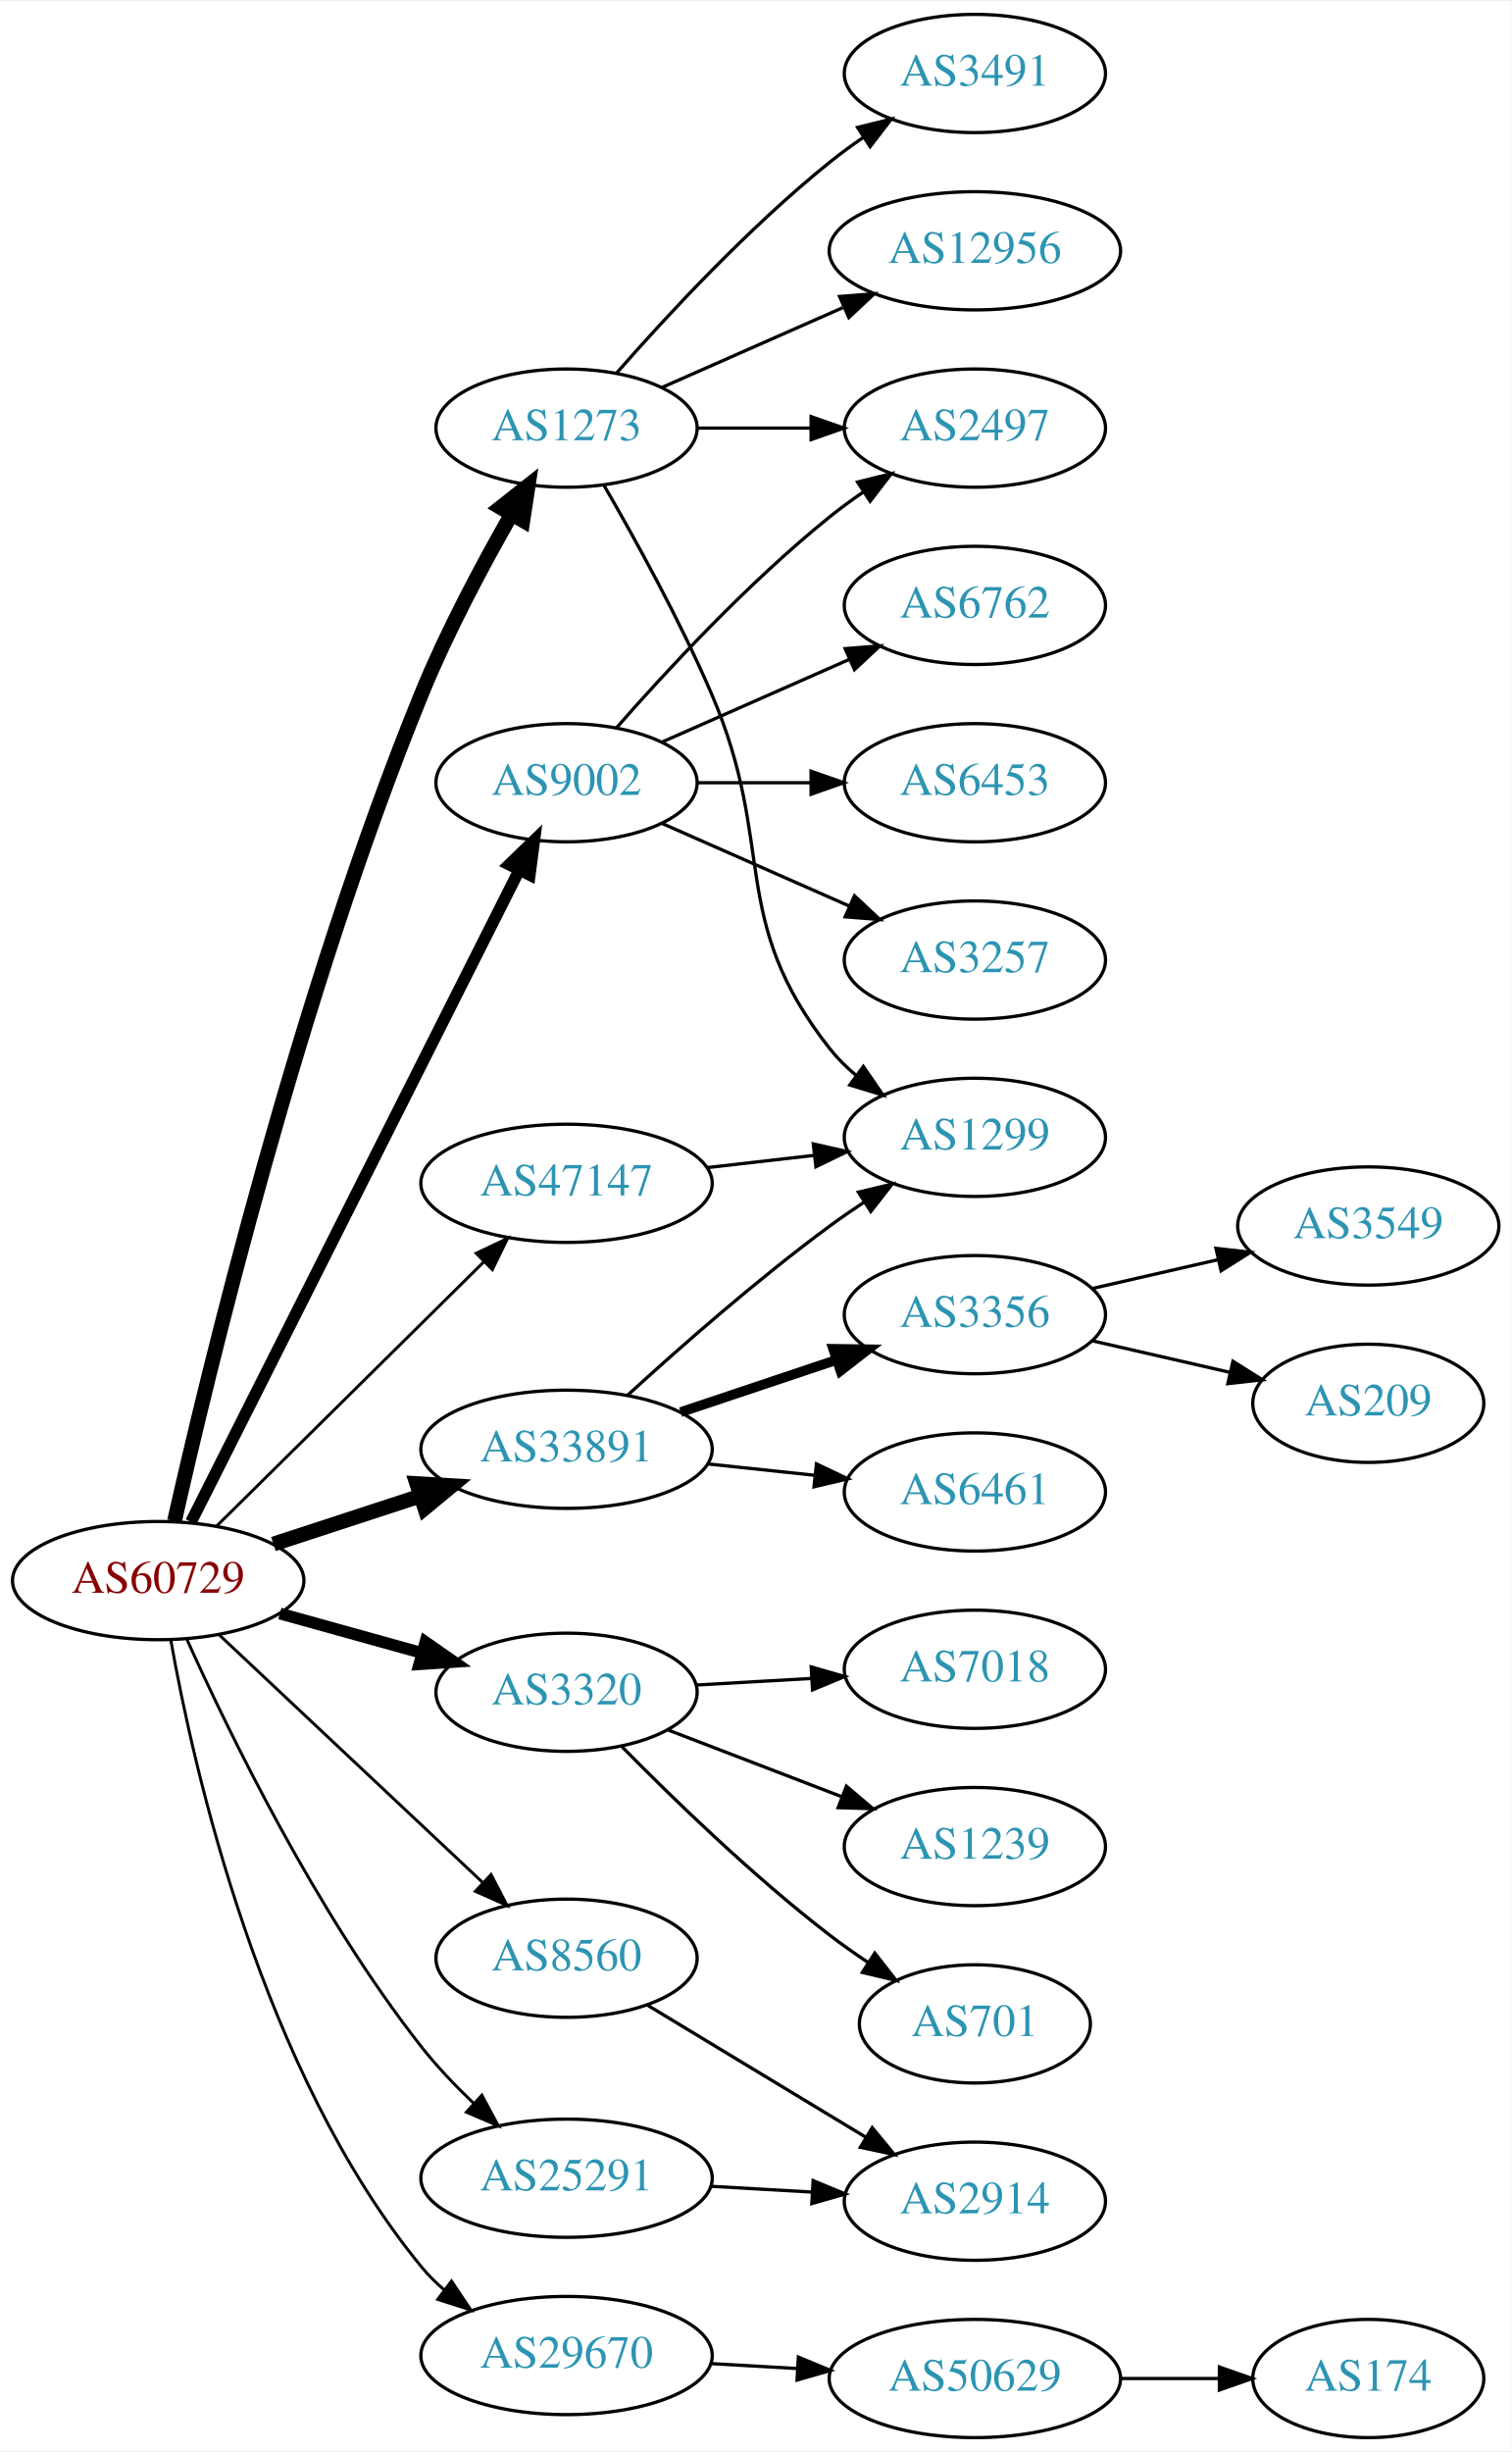
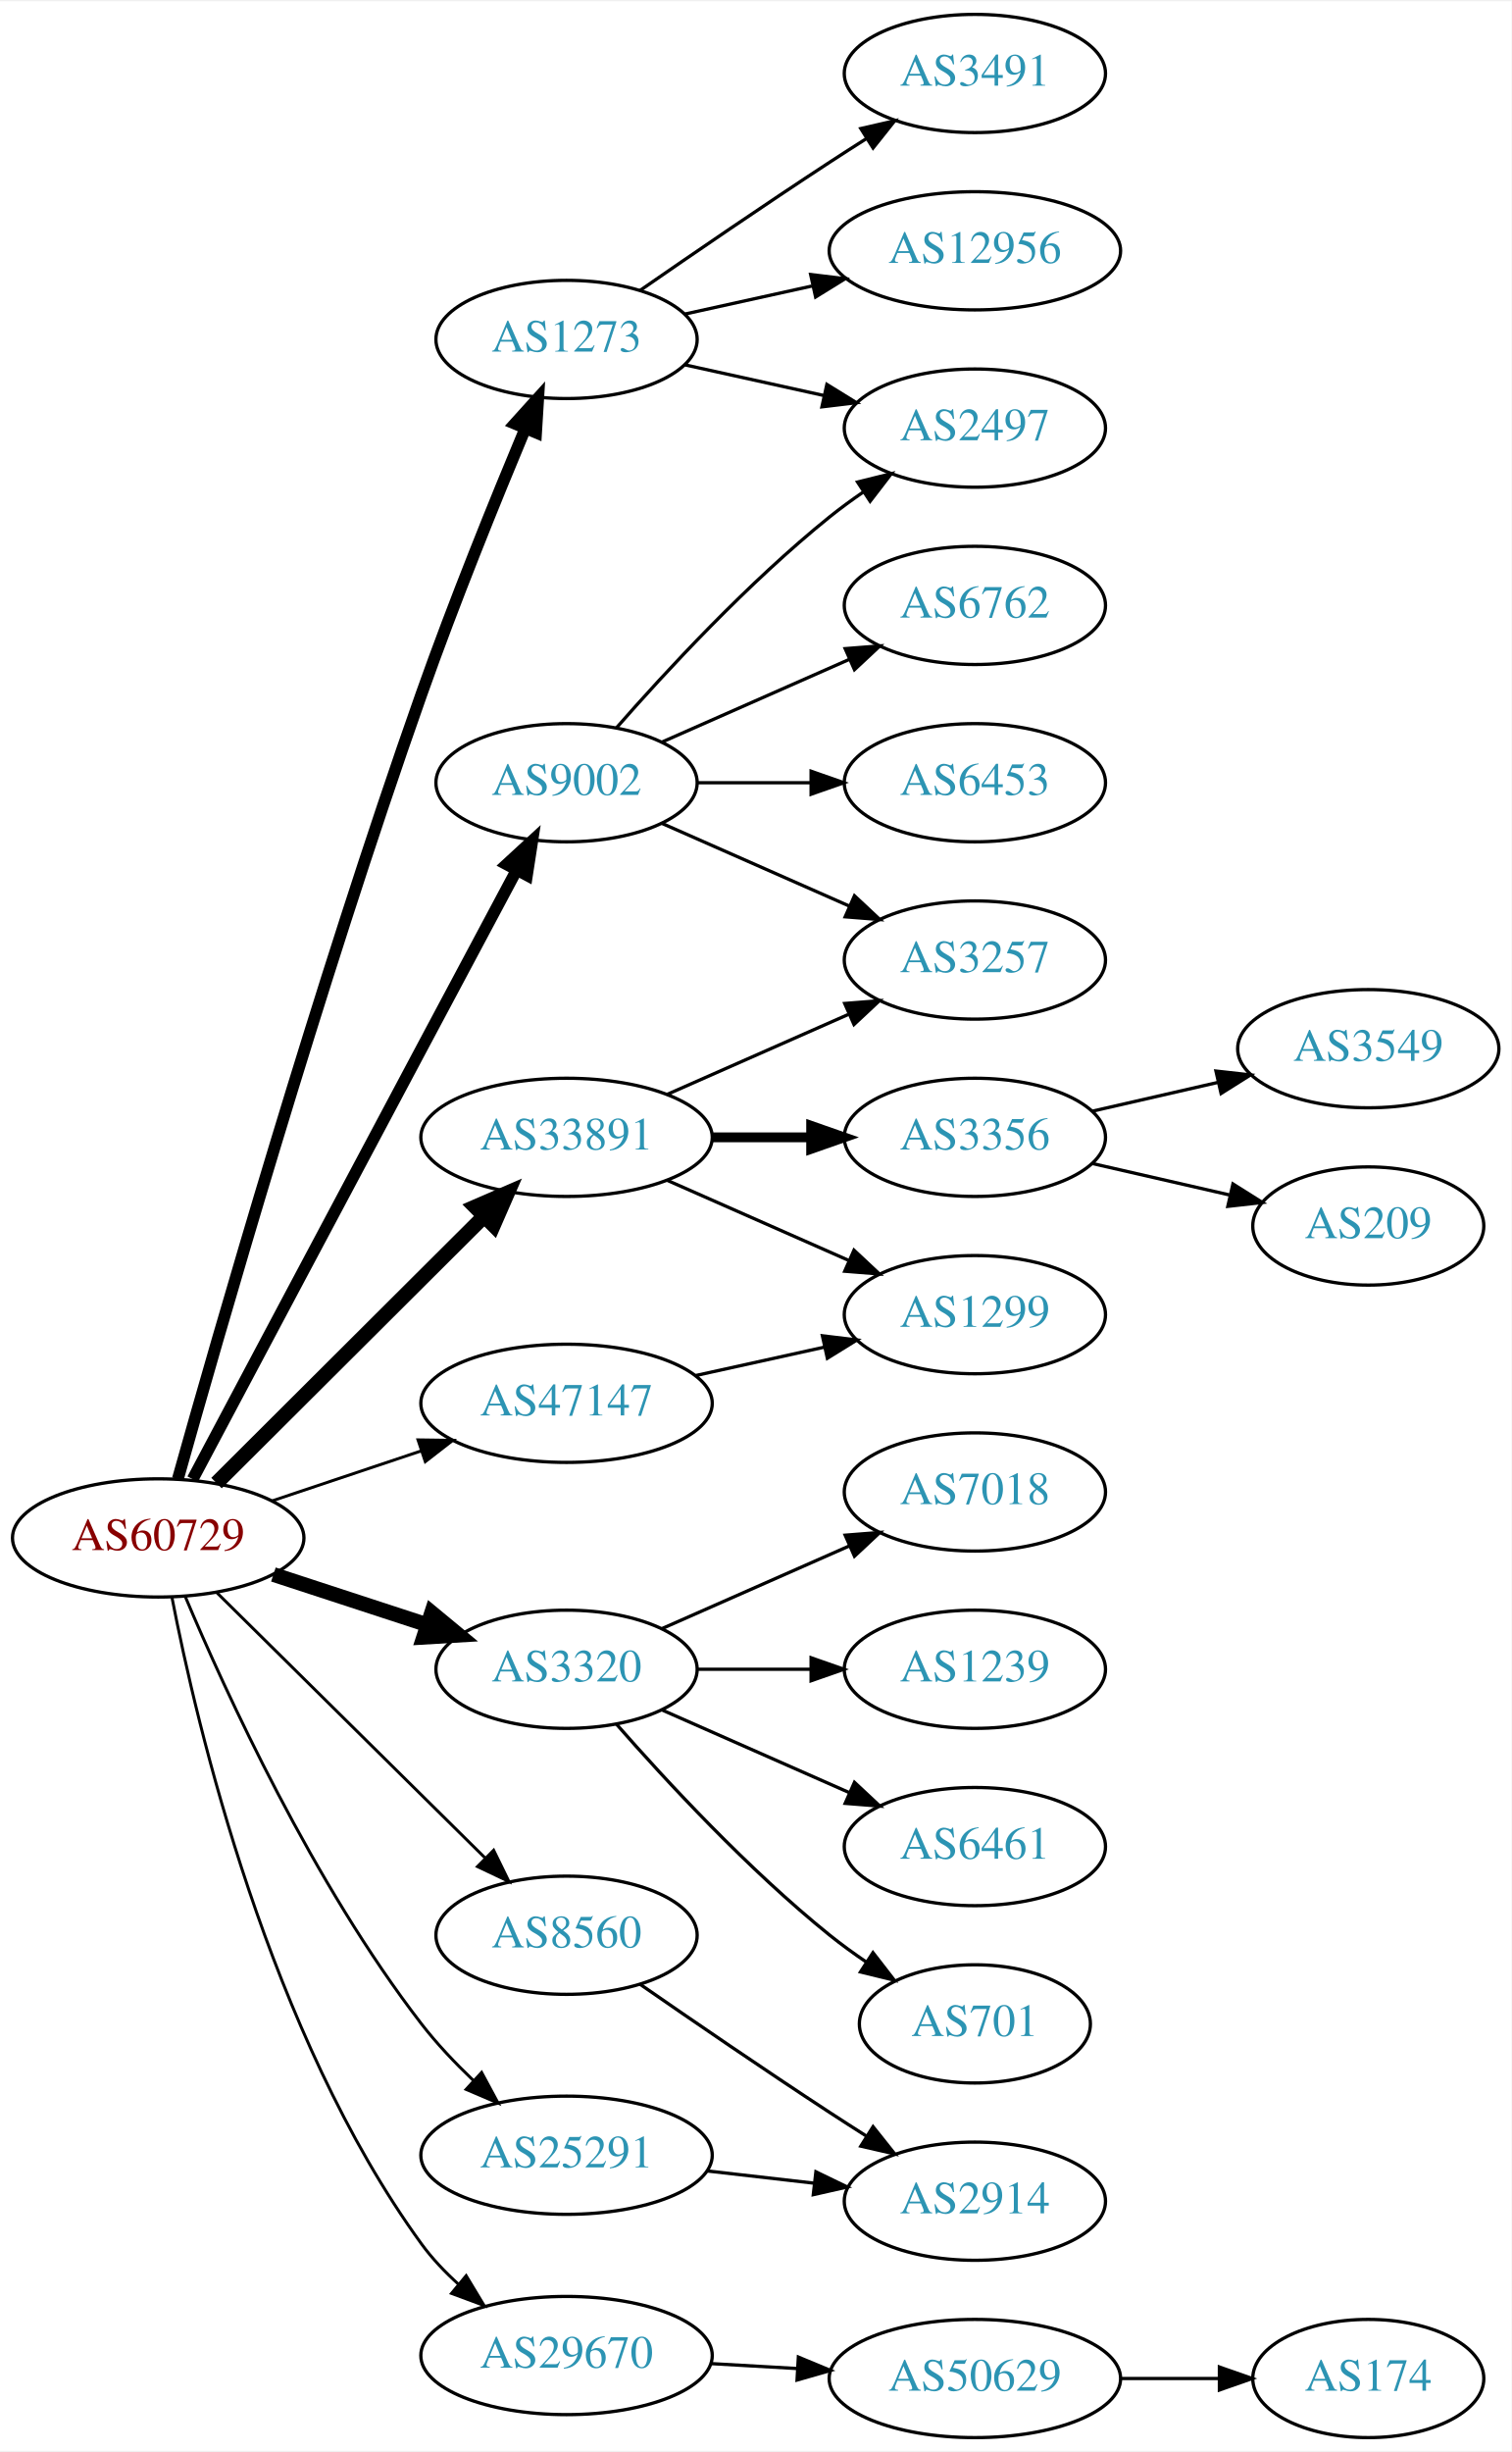
<svg xmlns="http://www.w3.org/2000/svg" xmlns:xlink="http://www.w3.org/1999/xlink" width="460pt" height="746pt" viewBox="0.00 0.00 460.47 746.00">
  <g id="graph0" class="graph" transform="scale(1 1) rotate(0) translate(4 742)">
    <polygon fill="white" stroke="none" points="-4,4 -4,-742 456.469,-742 456.469,4 -4,4" />
    <g id="node1" class="node">
      <g id="a_node1">
        <a xlink:href="/asn/60729" xlink:title="AS60729 ~ Zwiebelfreunde e.V. [AT]">
-           <ellipse fill="#ffffff" stroke="black" cx="44.196" cy="-261" rx="44.393" ry="18" />
-           <text text-anchor="middle" x="44.196" y="-257.3" font-family="Times,serif" font-size="14.00" fill="#880000">AS60729</text>
+           <ellipse fill="#ffffff" stroke="black" cx="44.196" cy="-274" rx="44.393" ry="18" />
+           <text text-anchor="middle" x="44.196" y="-270.3" font-family="Times,serif" font-size="14.00" fill="#880000">AS60729</text>
        </a>
      </g>
    </g>
    <g id="node2" class="node">
      <g id="a_node2">
        <a xlink:href="/asn/1273" xlink:title="AS1273 ~ Vodafone Group PLC [EU]">
-           <ellipse fill="#ffffff" stroke="black" cx="168.588" cy="-612" rx="39.794" ry="18" />
-           <text text-anchor="middle" x="168.588" y="-608.3" font-family="Times,serif" font-size="14.00" fill="#2c94b3">AS1273</text>
+           <ellipse fill="#ffffff" stroke="black" cx="168.588" cy="-639" rx="39.794" ry="18" />
+           <text text-anchor="middle" x="168.588" y="-635.3" font-family="Times,serif" font-size="14.00" fill="#2c94b3">AS1273</text>
        </a>
      </g>
    </g>
    <g id="edge1" class="edge">
-       <path fill="none" stroke="black" stroke-width="4.5" d="M49.154,-279.121C59.074,-323.21 86.909,-439.192 124.392,-531 132.075,-549.817 142.823,-569.988 151.676,-585.494" />
-       <polygon fill="black" stroke="black" stroke-width="4.5" points="148.473,-587.82 156.899,-594.492 155.284,-583.867 148.473,-587.82" />
+       <path fill="none" stroke="black" stroke-width="3.6" d="M50.174,-291.924C61.98,-334.011 93.045,-442.299 124.392,-531 134.253,-558.904 146.981,-590.254 156.061,-611.96" />
+       <polygon fill="black" stroke="black" stroke-width="3.6" points="152.847,-613.348 159.953,-621.207 159.299,-610.632 152.847,-613.348" />
    </g>
    <g id="node3" class="node">
      <g id="a_node3">
        <a xlink:href="/asn/3320" xlink:title="AS3320 ~ DTAG [DE]">
-           <ellipse fill="#ffffff" stroke="black" cx="168.588" cy="-227" rx="39.794" ry="18" />
-           <text text-anchor="middle" x="168.588" y="-223.3" font-family="Times,serif" font-size="14.00" fill="#2c94b3">AS3320</text>
+           <ellipse fill="#ffffff" stroke="black" cx="168.588" cy="-234" rx="39.794" ry="18" />
+           <text text-anchor="middle" x="168.588" y="-230.3" font-family="Times,serif" font-size="14.00" fill="#2c94b3">AS3320</text>
        </a>
      </g>
    </g>
    <g id="edge2" class="edge">
-       <path fill="none" stroke="black" stroke-width="3.6" d="M81.256,-250.983C94.76,-247.231 110.241,-242.931 124.33,-239.017" />
-       <polygon fill="black" stroke="black" stroke-width="3.6" points="125.597,-242.298 134.296,-236.249 123.724,-235.553 125.597,-242.298" />
+       <path fill="none" stroke="black" stroke-width="4.5" d="M79.289,-262.858C93.795,-258.117 110.846,-252.544 126.077,-247.567" />
+       <polygon fill="black" stroke="black" stroke-width="4.5" points="127.496,-251.245 135.778,-244.396 125.05,-243.76 127.496,-251.245" />
    </g>
    <g id="node4" class="node">
      <g id="a_node4">
        <a xlink:href="/asn/8560" xlink:title="AS8560 ~ Brauerstrasse 48 [DE]">
-           <ellipse fill="#ffffff" stroke="black" cx="168.588" cy="-146" rx="39.794" ry="18" />
-           <text text-anchor="middle" x="168.588" y="-142.3" font-family="Times,serif" font-size="14.00" fill="#2c94b3">AS8560</text>
+           <ellipse fill="#ffffff" stroke="black" cx="168.588" cy="-153" rx="39.794" ry="18" />
+           <text text-anchor="middle" x="168.588" y="-149.3" font-family="Times,serif" font-size="14.00" fill="#2c94b3">AS8560</text>
        </a>
      </g>
    </g>
    <g id="edge3" class="edge">
-       <path fill="none" stroke="black" stroke-width="0.9" d="M62.732,-244.523C83.754,-224.771 119.12,-191.541 142.898,-169.199" />
-       <polygon fill="black" stroke="black" stroke-width="0.9" points="145.588,-171.474 150.48,-162.075 140.795,-166.372 145.588,-171.474" />
+       <path fill="none" stroke="black" stroke-width="0.9" d="M61.958,-257.429C83.107,-236.521 119.618,-200.425 143.687,-176.629" />
+       <polygon fill="black" stroke="black" stroke-width="0.9" points="146.378,-178.89 151.029,-169.371 141.457,-173.912 146.378,-178.89" />
    </g>
    <g id="node5" class="node">
      <g id="a_node5">
        <a xlink:href="/asn/9002" xlink:title="AS9002 ~ RETN Limited [EU]">
          <ellipse fill="#ffffff" stroke="black" cx="168.588" cy="-504" rx="39.794" ry="18" />
          <text text-anchor="middle" x="168.588" y="-500.3" font-family="Times,serif" font-size="14.00" fill="#2c94b3">AS9002</text>
        </a>
      </g>
    </g>
    <g id="edge4" class="edge">
-       <path fill="none" stroke="black" stroke-width="3.6" d="M54.196,-278.868C75.467,-321.101 128.942,-427.272 154.104,-477.227" />
-       <polygon fill="black" stroke="black" stroke-width="3.6" points="151.116,-479.076 158.74,-486.433 157.368,-475.928 151.116,-479.076" />
+       <path fill="none" stroke="black" stroke-width="3.6" d="M54.697,-291.894C69.555,-319.873 99.198,-375.679 124.392,-423 134.006,-441.057 144.839,-461.37 153.251,-477.137" />
+       <polygon fill="black" stroke="black" stroke-width="3.6" points="150.348,-479.132 158.144,-486.307 156.524,-475.836 150.348,-479.132" />
    </g>
    <g id="node6" class="node">
      <g id="a_node6">
        <a xlink:href="/asn/25291" xlink:title="AS25291 ~ SysEleven GmbH [DE]">
-           <ellipse fill="#ffffff" stroke="black" cx="168.588" cy="-79" rx="44.393" ry="18" />
-           <text text-anchor="middle" x="168.588" y="-75.3" font-family="Times,serif" font-size="14.00" fill="#2c94b3">AS25291</text>
+           <ellipse fill="#ffffff" stroke="black" cx="168.588" cy="-86" rx="44.393" ry="18" />
+           <text text-anchor="middle" x="168.588" y="-82.3" font-family="Times,serif" font-size="14.00" fill="#2c94b3">AS25291</text>
        </a>
      </g>
    </g>
    <g id="edge5" class="edge">
-       <path fill="none" stroke="black" stroke-width="0.9" d="M52.848,-243.31C65.422,-215.325 92.291,-159.831 124.392,-119 129.083,-113.034 134.686,-107.164 140.278,-101.836" />
-       <polygon fill="black" stroke="black" stroke-width="0.9" points="142.792,-104.28 147.81,-94.948 138.068,-99.114 142.792,-104.28" />
+       <path fill="none" stroke="black" stroke-width="0.9" d="M52.489,-256.009C64.756,-226.959 91.441,-168.671 124.392,-126 129.03,-119.993 134.612,-114.106 140.199,-108.775" />
+       <polygon fill="black" stroke="black" stroke-width="0.9" points="142.713,-111.219 147.734,-101.889 137.991,-106.051 142.713,-111.219" />
    </g>
    <g id="node7" class="node">
      <g id="a_node7">
        <a xlink:href="/asn/29670" xlink:title="AS29670 ~ Individual Network Berlin e.V. [DE]">
          <ellipse fill="#ffffff" stroke="black" cx="168.588" cy="-25" rx="44.393" ry="18" />
          <text text-anchor="middle" x="168.588" y="-21.3" font-family="Times,serif" font-size="14.00" fill="#2c94b3">AS29670</text>
        </a>
      </g>
    </g>
    <g id="edge6" class="edge">
-       <path fill="none" stroke="black" stroke-width="0.9" d="M48.044,-242.823C54.933,-203.937 75.655,-111.391 124.392,-52 126.468,-49.471 128.846,-47.108 131.396,-44.917" />
-       <polygon fill="black" stroke="black" stroke-width="0.9" points="133.548,-47.678 139.428,-38.865 129.336,-42.087 133.548,-47.678" />
+       <path fill="none" stroke="black" stroke-width="0.9" d="M48.362,-256C55.925,-216.958 77.972,-122.874 124.392,-59 127.618,-54.561 131.574,-50.401 135.77,-46.618" />
+       <polygon fill="black" stroke="black" stroke-width="0.9" points="138.004,-49.312 143.474,-40.238 133.54,-43.92 138.004,-49.312" />
    </g>
    <g id="node8" class="node">
      <g id="a_node8">
        <a xlink:href="/asn/33891" xlink:title="AS33891 ~ CORE-BACKBONE GMBH GLOBAL NETWORK [DE]">
-           <ellipse fill="#ffffff" stroke="black" cx="168.588" cy="-301" rx="44.393" ry="18" />
-           <text text-anchor="middle" x="168.588" y="-297.3" font-family="Times,serif" font-size="14.00" fill="#2c94b3">AS33891</text>
+           <ellipse fill="#ffffff" stroke="black" cx="168.588" cy="-396" rx="44.393" ry="18" />
+           <text text-anchor="middle" x="168.588" y="-392.3" font-family="Times,serif" font-size="14.00" fill="#2c94b3">AS33891</text>
        </a>
      </g>
    </g>
    <g id="edge7" class="edge">
-       <path fill="none" stroke="black" stroke-width="4.5" d="M79.289,-272.142C93.082,-276.65 109.177,-281.91 123.819,-286.695" />
-       <polygon fill="black" stroke="black" stroke-width="4.5" points="122.95,-290.554 133.678,-289.918 125.396,-283.068 122.95,-290.554" />
+       <path fill="none" stroke="black" stroke-width="4.5" d="M61.958,-290.708C82.989,-311.671 119.21,-347.777 143.282,-371.772" />
+       <polygon fill="black" stroke="black" stroke-width="4.5" points="140.774,-374.831 150.636,-379.103 146.334,-369.254 140.774,-374.831" />
    </g>
    <g id="node9" class="node">
      <g id="a_node9">
        <a xlink:href="/asn/47147" xlink:title="AS47147 ~ ANEXIA Internetdienstleistungs GmbH [AT]">
-           <ellipse fill="#ffffff" stroke="black" cx="168.588" cy="-382" rx="44.393" ry="18" />
-           <text text-anchor="middle" x="168.588" y="-378.3" font-family="Times,serif" font-size="14.00" fill="#2c94b3">AS47147</text>
+           <ellipse fill="#ffffff" stroke="black" cx="168.588" cy="-315" rx="44.393" ry="18" />
+           <text text-anchor="middle" x="168.588" y="-311.3" font-family="Times,serif" font-size="14.00" fill="#2c94b3">AS47147</text>
        </a>
      </g>
    </g>
    <g id="edge8" class="edge">
-       <path fill="none" stroke="black" stroke-width="0.9" d="M61.958,-277.571C82.989,-298.363 119.21,-334.172 143.282,-357.971" />
-       <polygon fill="black" stroke="black" stroke-width="0.9" points="141.064,-360.699 150.636,-365.241 145.986,-355.721 141.064,-360.699" />
+       <path fill="none" stroke="black" stroke-width="0.9" d="M78.964,-285.312C93.01,-290.017 109.488,-295.537 124.399,-300.532" />
+       <polygon fill="black" stroke="black" stroke-width="0.9" points="123.336,-303.867 133.93,-303.725 125.56,-297.23 123.336,-303.867" />
    </g>
    <g id="node10" class="node">
      <g id="a_node10">
        <a xlink:href="/asn/3491" xlink:title="AS3491 ~ PCCW Global, Inc. [US]">
          <ellipse fill="#ffffff" stroke="black" cx="292.98" cy="-720" rx="39.794" ry="18" />
          <text text-anchor="middle" x="292.98" y="-716.3" font-family="Times,serif" font-size="14.00" fill="#2c94b3">AS3491</text>
        </a>
      </g>
    </g>
    <g id="edge9" class="edge">
-       <path fill="none" stroke="black" d="M183.74,-628.663C198.842,-645.894 223.963,-673.024 248.784,-693 252.04,-695.62 255.565,-698.192 259.149,-700.646" />
-       <polygon fill="black" stroke="black" points="257.237,-703.577 267.522,-706.121 261.068,-697.719 257.237,-703.577" />
+       <path fill="none" stroke="black" d="M190.945,-653.901C206.796,-664.877 228.999,-680.079 248.784,-693 252.366,-695.339 256.137,-697.759 259.897,-700.144" />
+       <polygon fill="black" stroke="black" points="258.23,-703.231 268.558,-705.596 261.959,-697.307 258.23,-703.231" />
    </g>
    <g id="node11" class="node">
      <g id="a_node11">
+         <a xlink:href="/asn/2497" xlink:title="AS2497 ~ Internet Initiative Japan Inc. [JP]">
+           <ellipse fill="#ffffff" stroke="black" cx="292.98" cy="-612" rx="39.794" ry="18" />
+           <text text-anchor="middle" x="292.98" y="-608.3" font-family="Times,serif" font-size="14.00" fill="#2c94b3">AS2497</text>
+         </a>
+       </g>
+     </g>
+     <g id="edge10" class="edge">
+       <path fill="none" stroke="black" d="M204.661,-631.263C217.848,-628.354 233.028,-625.005 246.994,-621.924" />
+       <polygon fill="black" stroke="black" points="247.891,-625.31 256.903,-619.738 246.383,-618.475 247.891,-625.31" />
+     </g>
+     <g id="node12" class="node">
+       <g id="a_node12">
        <a xlink:href="/asn/12956" xlink:title="AS12956 ~ TELXIUS [ES]">
          <ellipse fill="#ffffff" stroke="black" cx="292.98" cy="-666" rx="44.393" ry="18" />
          <text text-anchor="middle" x="292.98" y="-662.3" font-family="Times,serif" font-size="14.00" fill="#2c94b3">AS12956</text>
        </a>
      </g>
    </g>
-     <g id="edge10" class="edge">
-       <path fill="none" stroke="black" d="M197.667,-624.389C213.984,-631.587 234.794,-640.769 252.714,-648.675" />
-       <polygon fill="black" stroke="black" points="251.763,-652.081 262.325,-652.916 254.588,-645.677 251.763,-652.081" />
-     </g>
-     <g id="node12" class="node">
-       <g id="a_node12">
-         <a xlink:href="/asn/2497" xlink:title="AS2497 ~ Internet Initiative Japan Inc. [JP]">
-           <ellipse fill="#ffffff" stroke="black" cx="292.98" cy="-612" rx="39.794" ry="18" />
-           <text text-anchor="middle" x="292.98" y="-608.3" font-family="Times,serif" font-size="14.00" fill="#2c94b3">AS2497</text>
-         </a>
-       </g>
-     </g>
    <g id="edge11" class="edge">
-       <path fill="none" stroke="black" d="M208.314,-612C219.252,-612 231.303,-612 242.769,-612" />
-       <polygon fill="black" stroke="black" points="243.087,-615.5 253.087,-612 243.087,-608.5 243.087,-615.5" />
+       <path fill="none" stroke="black" d="M204.661,-646.737C216.7,-649.393 230.4,-652.415 243.321,-655.266" />
+       <polygon fill="black" stroke="black" points="242.951,-658.768 253.47,-657.505 244.459,-651.932 242.951,-658.768" />
    </g>
    <g id="node13" class="node">
      <g id="a_node13">
-         <a xlink:href="/asn/1299" xlink:title="AS1299 ~ Telia Carrier [EU]">
-           <ellipse fill="#ffffff" stroke="black" cx="292.98" cy="-396" rx="39.794" ry="18" />
-           <text text-anchor="middle" x="292.98" y="-392.3" font-family="Times,serif" font-size="14.00" fill="#2c94b3">AS1299</text>
+         <a xlink:href="/asn/7018" xlink:title="AS7018 ~ AT&amp;T Services, Inc. [US]">
+           <ellipse fill="#ffffff" stroke="black" cx="292.98" cy="-288" rx="39.794" ry="18" />
+           <text text-anchor="middle" x="292.98" y="-284.3" font-family="Times,serif" font-size="14.00" fill="#2c94b3">AS7018</text>
        </a>
      </g>
    </g>
    <g id="edge12" class="edge">
-       <path fill="none" stroke="black" d="M179.9,-594.723C189.254,-578.603 203.032,-553.696 212.784,-531 232.759,-484.513 217.486,-462.754 248.784,-423 251.109,-420.047 253.853,-417.33 256.812,-414.853" />
-       <polygon fill="black" stroke="black" points="259.005,-417.585 265.009,-408.855 254.872,-411.936 259.005,-417.585" />
+       <path fill="none" stroke="black" d="M197.667,-246.389C214.615,-253.866 236.413,-263.483 254.782,-271.588" />
+       <polygon fill="black" stroke="black" points="253.47,-274.834 264.032,-275.669 256.296,-268.43 253.47,-274.834" />
    </g>
    <g id="node14" class="node">
      <g id="a_node14">
-         <a xlink:href="/asn/7018" xlink:title="AS7018 ~ AT&amp;T Services, Inc. [US]">
+         <a xlink:href="/asn/1239" xlink:title="AS1239 ~ Sprint [US]">
          <ellipse fill="#ffffff" stroke="black" cx="292.98" cy="-234" rx="39.794" ry="18" />
-           <text text-anchor="middle" x="292.98" y="-230.3" font-family="Times,serif" font-size="14.00" fill="#2c94b3">AS7018</text>
+           <text text-anchor="middle" x="292.98" y="-230.3" font-family="Times,serif" font-size="14.00" fill="#2c94b3">AS1239</text>
        </a>
      </g>
    </g>
    <g id="edge13" class="edge">
-       <path fill="none" stroke="black" d="M207.978,-229.196C219.148,-229.834 231.5,-230.541 243.218,-231.211" />
-       <polygon fill="black" stroke="black" points="243.122,-234.711 253.306,-231.788 243.522,-227.723 243.122,-234.711" />
+       <path fill="none" stroke="black" d="M208.314,-234C219.252,-234 231.303,-234 242.769,-234" />
+       <polygon fill="black" stroke="black" points="243.087,-237.5 253.087,-234 243.087,-230.5 243.087,-237.5" />
    </g>
    <g id="node15" class="node">
      <g id="a_node15">
-         <a xlink:href="/asn/1239" xlink:title="AS1239 ~ Sprint [US]">
+         <a xlink:href="/asn/6461" xlink:title="AS6461 ~ Zayo Bandwidth [US]">
          <ellipse fill="#ffffff" stroke="black" cx="292.98" cy="-180" rx="39.794" ry="18" />
-           <text text-anchor="middle" x="292.98" y="-176.3" font-family="Times,serif" font-size="14.00" fill="#2c94b3">AS1239</text>
+           <text text-anchor="middle" x="292.98" y="-176.3" font-family="Times,serif" font-size="14.00" fill="#2c94b3">AS6461</text>
        </a>
      </g>
    </g>
    <g id="edge14" class="edge">
-       <path fill="none" stroke="black" d="M199.529,-215.503C215.383,-209.414 235.064,-201.857 252.187,-195.281" />
-       <polygon fill="black" stroke="black" points="253.844,-198.394 261.925,-191.542 251.335,-191.859 253.844,-198.394" />
+       <path fill="none" stroke="black" d="M197.667,-221.611C214.615,-214.134 236.413,-204.517 254.782,-196.412" />
+       <polygon fill="black" stroke="black" points="256.296,-199.57 264.032,-192.331 253.47,-193.166 256.296,-199.57" />
    </g>
    <g id="node16" class="node">
      <g id="a_node16">
        <a xlink:href="/asn/701" xlink:title="AS701 ~ UUNET [US]">
          <ellipse fill="#ffffff" stroke="black" cx="292.98" cy="-126" rx="35.194" ry="18" />
          <text text-anchor="middle" x="292.98" y="-122.3" font-family="Times,serif" font-size="14.00" fill="#2c94b3">AS701</text>
        </a>
      </g>
    </g>
    <g id="edge15" class="edge">
-       <path fill="none" stroke="black" d="M185.448,-210.434C200.877,-194.753 225.356,-170.998 248.784,-153 252.433,-150.197 256.383,-147.418 260.362,-144.769" />
-       <polygon fill="black" stroke="black" points="262.484,-147.566 269.009,-139.219 258.703,-141.674 262.484,-147.566" />
+       <path fill="none" stroke="black" d="M183.74,-217.337C198.842,-200.106 223.963,-172.976 248.784,-153 252.289,-150.179 256.107,-147.413 259.975,-144.792" />
+       <polygon fill="black" stroke="black" points="261.933,-147.694 268.421,-139.318 258.126,-141.82 261.933,-147.694" />
    </g>
    <g id="node17" class="node">
      <g id="a_node17">
        <a xlink:href="/asn/2914" xlink:title="AS2914 ~ NTT America, Inc. [US]">
          <ellipse fill="#ffffff" stroke="black" cx="292.98" cy="-72" rx="39.794" ry="18" />
          <text text-anchor="middle" x="292.98" y="-68.3" font-family="Times,serif" font-size="14.00" fill="#2c94b3">AS2914</text>
        </a>
      </g>
    </g>
    <g id="edge16" class="edge">
-       <path fill="none" stroke="black" d="M193.187,-131.732C212.15,-120.266 238.979,-104.046 259.893,-91.4" />
-       <polygon fill="black" stroke="black" points="261.708,-94.393 268.454,-86.224 258.086,-88.403 261.708,-94.393" />
+       <path fill="none" stroke="black" d="M190.945,-138.099C206.796,-127.123 228.999,-111.921 248.784,-99 252.366,-96.661 256.137,-94.241 259.897,-91.856" />
+       <polygon fill="black" stroke="black" points="261.959,-94.693 268.558,-86.404 258.23,-88.769 261.959,-94.693" />
    </g>
    <g id="edge19" class="edge">
      <path fill="none" stroke="black" d="M183.74,-520.663C198.842,-537.894 223.963,-565.024 248.784,-585 252.04,-587.62 255.565,-590.192 259.149,-592.646" />
      <polygon fill="black" stroke="black" points="257.237,-595.577 267.522,-598.121 261.068,-589.719 257.237,-595.577" />
    </g>
    <g id="node18" class="node">
      <g id="a_node18">
        <a xlink:href="/asn/6762" xlink:title="AS6762 ~ TELECOM ITALIA SPARKLE S.p.A. [IT]">
          <ellipse fill="#ffffff" stroke="black" cx="292.98" cy="-558" rx="39.794" ry="18" />
          <text text-anchor="middle" x="292.98" y="-554.3" font-family="Times,serif" font-size="14.00" fill="#2c94b3">AS6762</text>
        </a>
      </g>
    </g>
    <g id="edge17" class="edge">
      <path fill="none" stroke="black" d="M197.667,-516.389C214.615,-523.866 236.413,-533.483 254.782,-541.588" />
      <polygon fill="black" stroke="black" points="253.47,-544.834 264.032,-545.669 256.296,-538.43 253.47,-544.834" />
    </g>
    <g id="node19" class="node">
      <g id="a_node19">
        <a xlink:href="/asn/6453" xlink:title="AS6453 ~ TATA COMMUNICATIONS (AMERICA) INC [US]">
          <ellipse fill="#ffffff" stroke="black" cx="292.98" cy="-504" rx="39.794" ry="18" />
          <text text-anchor="middle" x="292.98" y="-500.3" font-family="Times,serif" font-size="14.00" fill="#2c94b3">AS6453</text>
        </a>
      </g>
    </g>
    <g id="edge18" class="edge">
      <path fill="none" stroke="black" d="M208.314,-504C219.252,-504 231.303,-504 242.769,-504" />
      <polygon fill="black" stroke="black" points="243.087,-507.5 253.087,-504 243.087,-500.5 243.087,-507.5" />
    </g>
    <g id="node20" class="node">
      <g id="a_node20">
        <a xlink:href="/asn/3257" xlink:title="AS3257 ~ GTT [DE]">
          <ellipse fill="#ffffff" stroke="black" cx="292.98" cy="-450" rx="39.794" ry="18" />
          <text text-anchor="middle" x="292.98" y="-446.3" font-family="Times,serif" font-size="14.00" fill="#2c94b3">AS3257</text>
        </a>
      </g>
    </g>
    <g id="edge20" class="edge">
      <path fill="none" stroke="black" d="M197.667,-491.611C214.615,-484.134 236.413,-474.517 254.782,-466.412" />
      <polygon fill="black" stroke="black" points="256.296,-469.57 264.032,-462.331 253.47,-463.166 256.296,-469.57" />
    </g>
    <g id="edge21" class="edge">
-       <path fill="none" stroke="black" d="M212.395,-76.552C222.425,-75.978 233.182,-75.363 243.442,-74.776" />
-       <polygon fill="black" stroke="black" points="243.707,-78.267 253.491,-74.201 243.307,-71.278 243.707,-78.267" />
+       <path fill="none" stroke="black" d="M211.366,-81.221C221.862,-80.021 233.208,-78.723 243.981,-77.49" />
+       <polygon fill="black" stroke="black" points="244.55,-80.948 254.088,-76.334 243.755,-73.994 244.55,-80.948" />
    </g>
    <g id="node21" class="node">
      <g id="a_node21">
        <a xlink:href="/asn/50629" xlink:title="AS50629 ~ LWLcom GmbH [DE]">
          <ellipse fill="#ffffff" stroke="black" cx="292.98" cy="-18" rx="44.393" ry="18" />
          <text text-anchor="middle" x="292.98" y="-14.3" font-family="Times,serif" font-size="14.00" fill="#2c94b3">AS50629</text>
        </a>
      </g>
    </g>
    <g id="edge22" class="edge">
      <path fill="none" stroke="black" d="M212.395,-22.552C220.917,-22.064 229.964,-21.547 238.784,-21.042" />
      <polygon fill="black" stroke="black" points="239.207,-24.524 248.991,-20.459 238.807,-17.535 239.207,-24.524" />
    </g>
    <g id="edge26" class="edge">
-       <path fill="none" stroke="black" d="M187.192,-317.47C202.834,-331.768 226.593,-352.681 248.784,-369 252.151,-371.476 255.746,-373.957 259.371,-376.358" />
-       <polygon fill="black" stroke="black" points="257.486,-379.307 267.789,-381.773 261.273,-373.42 257.486,-379.307" />
+       <path fill="none" stroke="black" d="M199.216,-409.072C215.81,-416.393 236.67,-425.597 254.403,-433.421" />
+       <polygon fill="black" stroke="black" points="253.325,-436.77 263.887,-437.605 256.151,-430.366 253.325,-436.77" />
    </g>
    <g id="node23" class="node">
      <g id="a_node23">
-         <a xlink:href="/asn/3356" xlink:title="AS3356 ~ LEVEL3 [US]">
-           <ellipse fill="#ffffff" stroke="black" cx="292.98" cy="-342" rx="39.794" ry="18" />
-           <text text-anchor="middle" x="292.98" y="-338.3" font-family="Times,serif" font-size="14.00" fill="#2c94b3">AS3356</text>
+         <a xlink:href="/asn/3356" xlink:title="AS3356 ~ Level 3 Parent, LLC [US]">
+           <ellipse fill="#ffffff" stroke="black" cx="292.98" cy="-396" rx="39.794" ry="18" />
+           <text text-anchor="middle" x="292.98" y="-392.3" font-family="Times,serif" font-size="14.00" fill="#2c94b3">AS3356</text>
        </a>
      </g>
    </g>
    <g id="edge24" class="edge">
-       <path fill="none" stroke="black" stroke-width="3" d="M203.356,-312.312C217.983,-317.212 235.246,-322.994 250.631,-328.148" />
-       <polygon fill="black" stroke="black" stroke-width="3" points="249.83,-331.571 260.424,-331.429 252.054,-324.934 249.83,-331.571" />
+       <path fill="none" stroke="black" stroke-width="3" d="M213.084,-396C222.773,-396 233.11,-396 243.002,-396" />
+       <polygon fill="black" stroke="black" stroke-width="3" points="243.105,-399.5 253.105,-396 243.105,-392.5 243.105,-399.5" />
    </g>
    <g id="node24" class="node">
      <g id="a_node24">
-         <a xlink:href="/asn/6461" xlink:title="AS6461 ~ Zayo Bandwidth [US]">
-           <ellipse fill="#ffffff" stroke="black" cx="292.98" cy="-288" rx="39.794" ry="18" />
-           <text text-anchor="middle" x="292.98" y="-284.3" font-family="Times,serif" font-size="14.00" fill="#2c94b3">AS6461</text>
+         <a xlink:href="/asn/1299" xlink:title="AS1299 ~ Telia Carrier [EU]">
+           <ellipse fill="#ffffff" stroke="black" cx="292.98" cy="-342" rx="39.794" ry="18" />
+           <text text-anchor="middle" x="292.98" y="-338.3" font-family="Times,serif" font-size="14.00" fill="#2c94b3">AS1299</text>
        </a>
      </g>
    </g>
    <g id="edge25" class="edge">
-       <path fill="none" stroke="black" d="M211.709,-296.526C222.189,-295.413 233.498,-294.212 244.228,-293.072" />
-       <polygon fill="black" stroke="black" points="244.717,-296.54 254.291,-292.003 243.978,-289.579 244.717,-296.54" />
+       <path fill="none" stroke="black" d="M199.216,-382.928C215.81,-375.607 236.67,-366.403 254.403,-358.579" />
+       <polygon fill="black" stroke="black" points="256.151,-361.634 263.887,-354.395 253.325,-355.23 256.151,-361.634" />
    </g>
    <g id="edge29" class="edge">
-       <path fill="none" stroke="black" d="M211.366,-386.779C221.862,-387.979 233.208,-389.277 243.981,-390.51" />
-       <polygon fill="black" stroke="black" points="243.755,-394.006 254.088,-391.666 244.55,-387.052 243.755,-394.006" />
+       <path fill="none" stroke="black" d="M207.978,-323.469C220.369,-326.202 234.216,-329.257 247.036,-332.085" />
+       <polygon fill="black" stroke="black" points="246.532,-335.558 257.051,-334.295 248.04,-328.722 246.532,-335.558" />
    </g>
    <g id="node22" class="node">
      <g id="a_node22">
        <a xlink:href="/asn/174" xlink:title="AS174 ~ Cogent Communications [US]">
          <ellipse fill="#ffffff" stroke="black" cx="412.823" cy="-18" rx="35.194" ry="18" />
          <text text-anchor="middle" x="412.823" y="-14.3" font-family="Times,serif" font-size="14.00" fill="#2c94b3">AS174</text>
        </a>
      </g>
    </g>
    <g id="edge23" class="edge">
      <path fill="none" stroke="black" d="M337.191,-18C347.04,-18 357.519,-18 367.416,-18" />
      <polygon fill="black" stroke="black" points="367.468,-21.5 377.468,-18 367.468,-14.5 367.468,-21.5" />
    </g>
    <g id="node25" class="node">
      <g id="a_node25">
-         <a xlink:href="/asn/209" xlink:title="AS209 ~ CenturyLink Communications, LLC [US]">
-           <ellipse fill="#ffffff" stroke="black" cx="412.823" cy="-315" rx="35.194" ry="18" />
-           <text text-anchor="middle" x="412.823" y="-311.3" font-family="Times,serif" font-size="14.00" fill="#2c94b3">AS209</text>
+         <a xlink:href="/asn/3549" xlink:title="AS3549 ~ Level 3 Parent, LLC [US]">
+           <ellipse fill="#ffffff" stroke="black" cx="412.823" cy="-423" rx="39.794" ry="18" />
+           <text text-anchor="middle" x="412.823" y="-419.3" font-family="Times,serif" font-size="14.00" fill="#2c94b3">AS3549</text>
        </a>
      </g>
    </g>
    <g id="edge27" class="edge">
-       <path fill="none" stroke="black" d="M328.7,-334.045C341.792,-331.045 356.814,-327.604 370.455,-324.478" />
-       <polygon fill="black" stroke="black" points="371.597,-327.807 380.562,-322.162 370.033,-320.984 371.597,-327.807" />
+       <path fill="none" stroke="black" d="M328.7,-403.955C340.7,-406.704 354.32,-409.825 367.013,-412.733" />
+       <polygon fill="black" stroke="black" points="366.415,-416.187 376.945,-415.009 367.979,-409.364 366.415,-416.187" />
    </g>
    <g id="node26" class="node">
      <g id="a_node26">
-         <a xlink:href="/asn/3549" xlink:title="AS3549 ~ Level 3 Parent, LLC [US]">
-           <ellipse fill="#ffffff" stroke="black" cx="412.823" cy="-369" rx="39.794" ry="18" />
-           <text text-anchor="middle" x="412.823" y="-365.3" font-family="Times,serif" font-size="14.00" fill="#2c94b3">AS3549</text>
+         <a xlink:href="/asn/209" xlink:title="AS209 ~ CenturyLink Communications, LLC [US]">
+           <ellipse fill="#ffffff" stroke="black" cx="412.823" cy="-369" rx="35.194" ry="18" />
+           <text text-anchor="middle" x="412.823" y="-365.3" font-family="Times,serif" font-size="14.00" fill="#2c94b3">AS209</text>
        </a>
      </g>
    </g>
    <g id="edge28" class="edge">
-       <path fill="none" stroke="black" d="M328.7,-349.955C340.7,-352.704 354.32,-355.825 367.013,-358.733" />
-       <polygon fill="black" stroke="black" points="366.415,-362.187 376.945,-361.009 367.979,-355.364 366.415,-362.187" />
+       <path fill="none" stroke="black" d="M328.7,-388.045C341.792,-385.045 356.814,-381.604 370.455,-378.478" />
+       <polygon fill="black" stroke="black" points="371.597,-381.807 380.562,-376.162 370.033,-374.984 371.597,-381.807" />
    </g>
  </g>
</svg>
